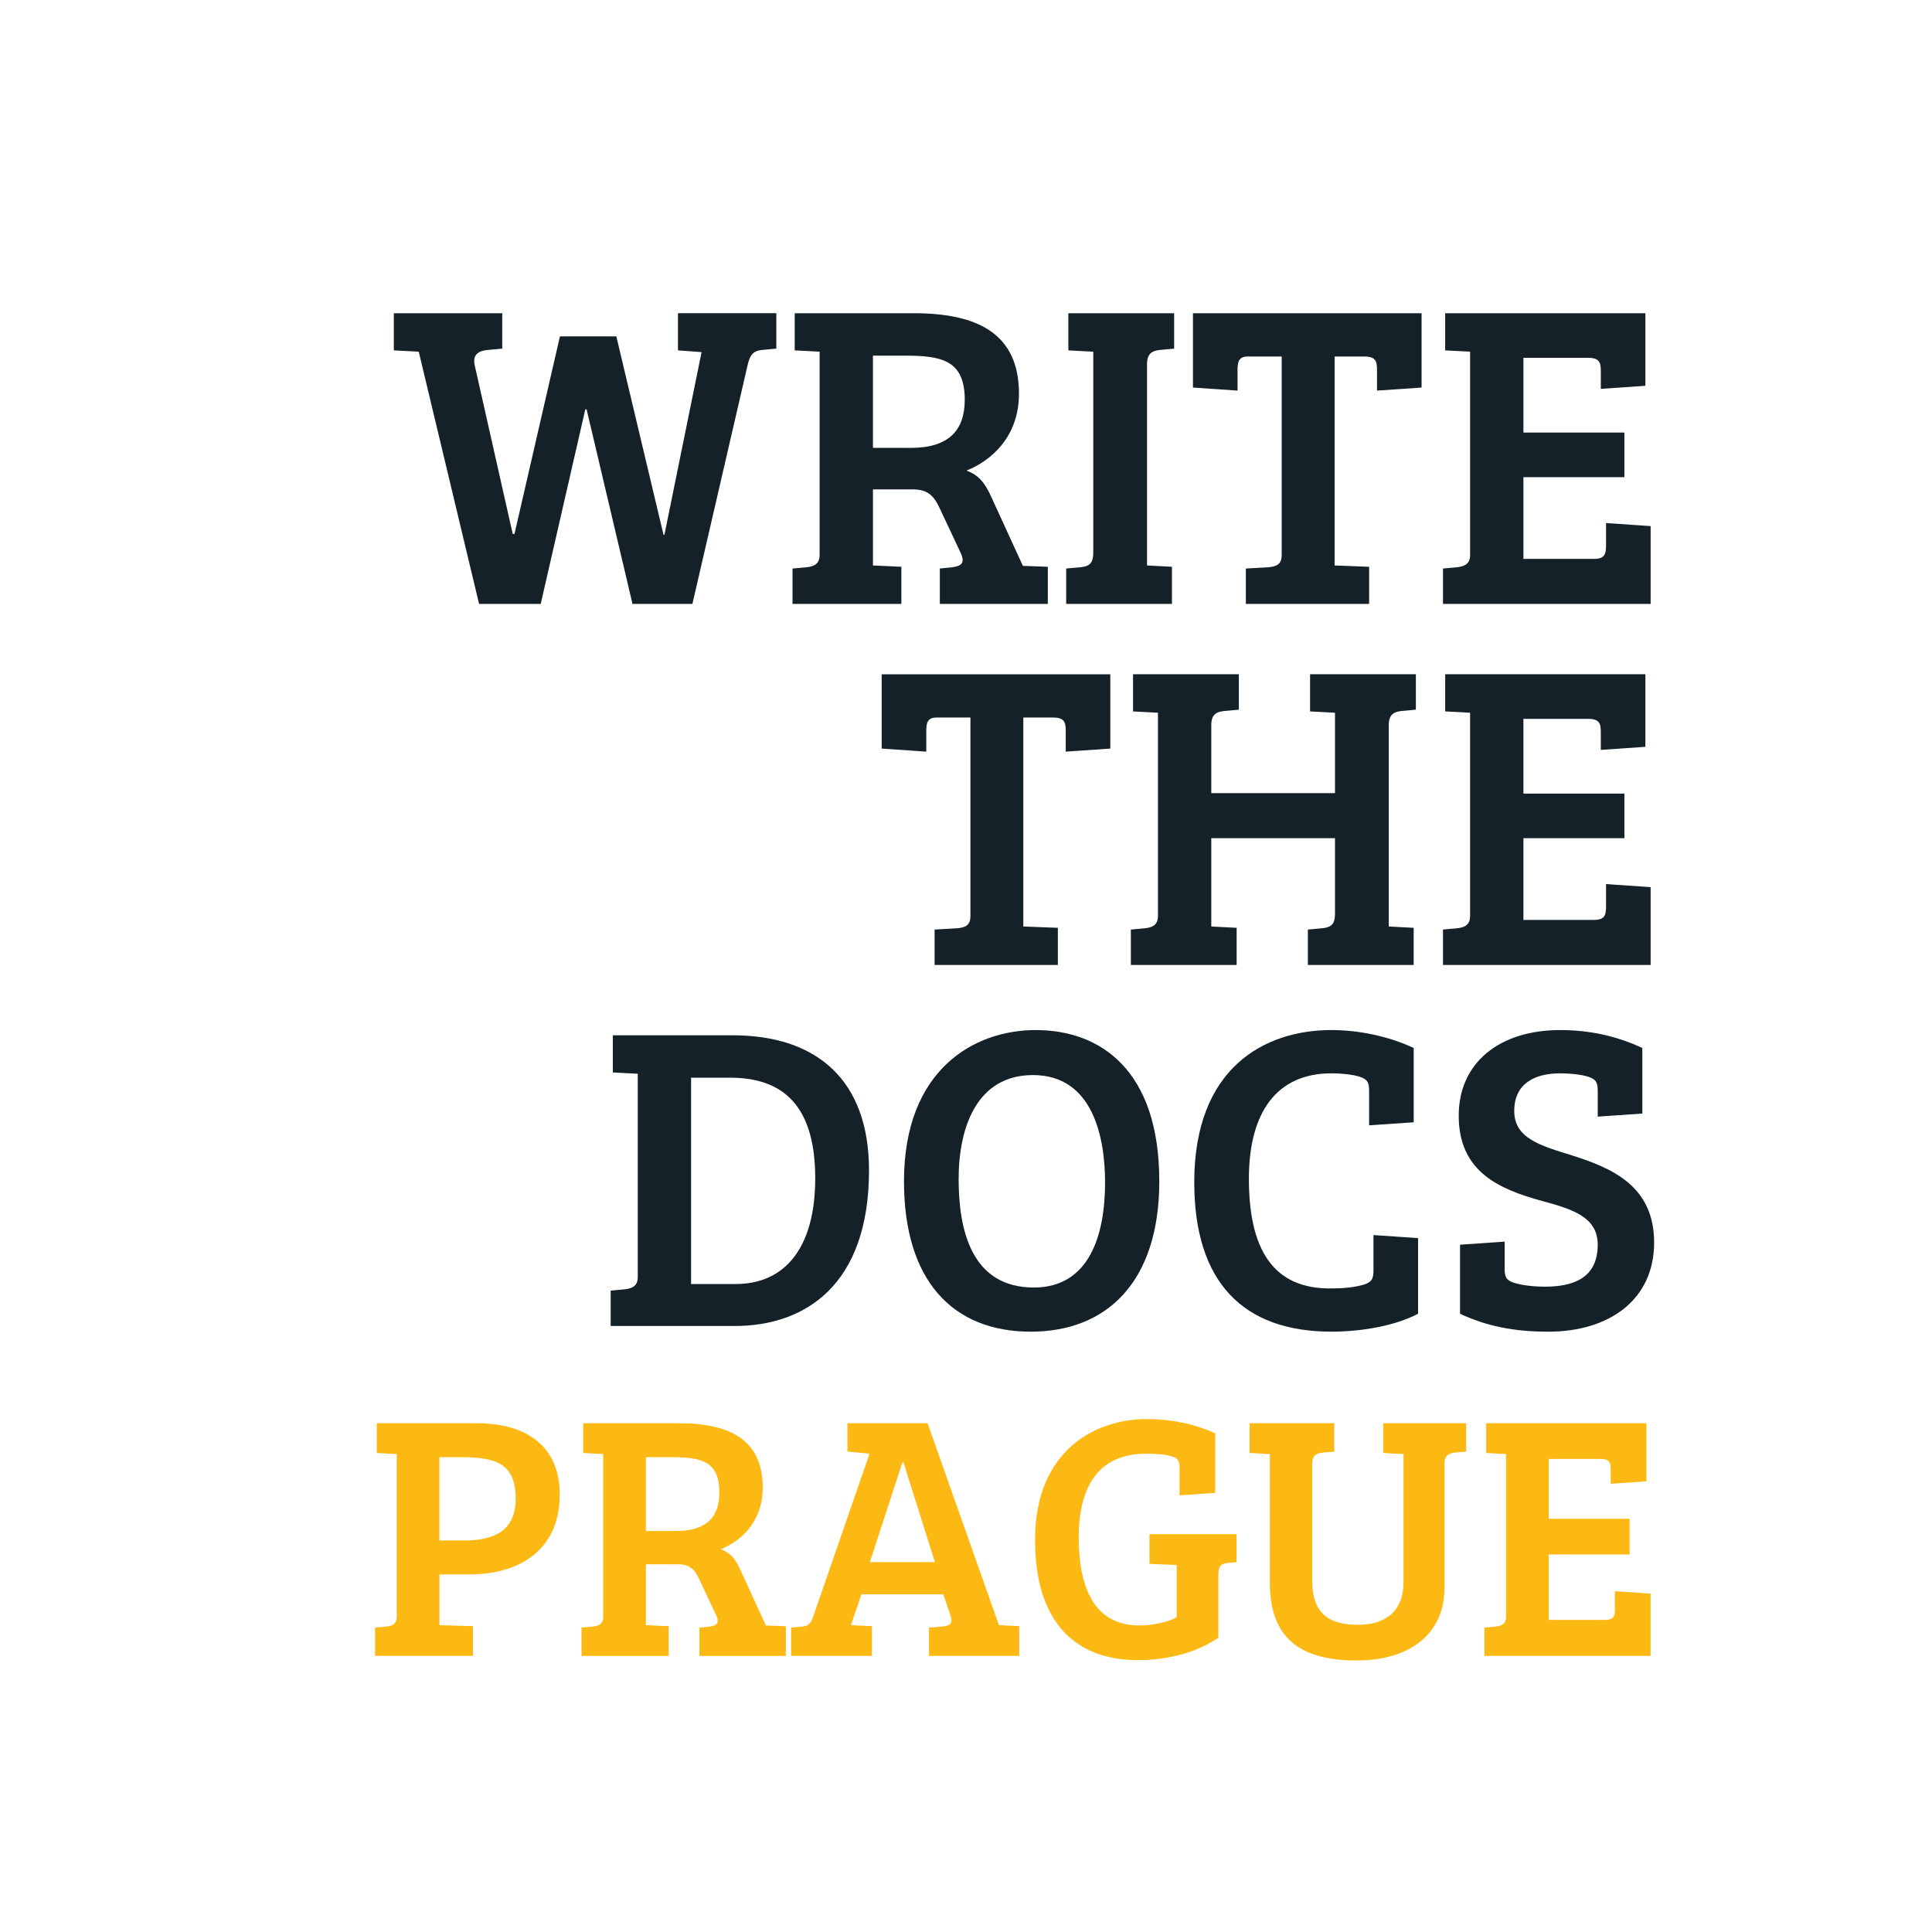
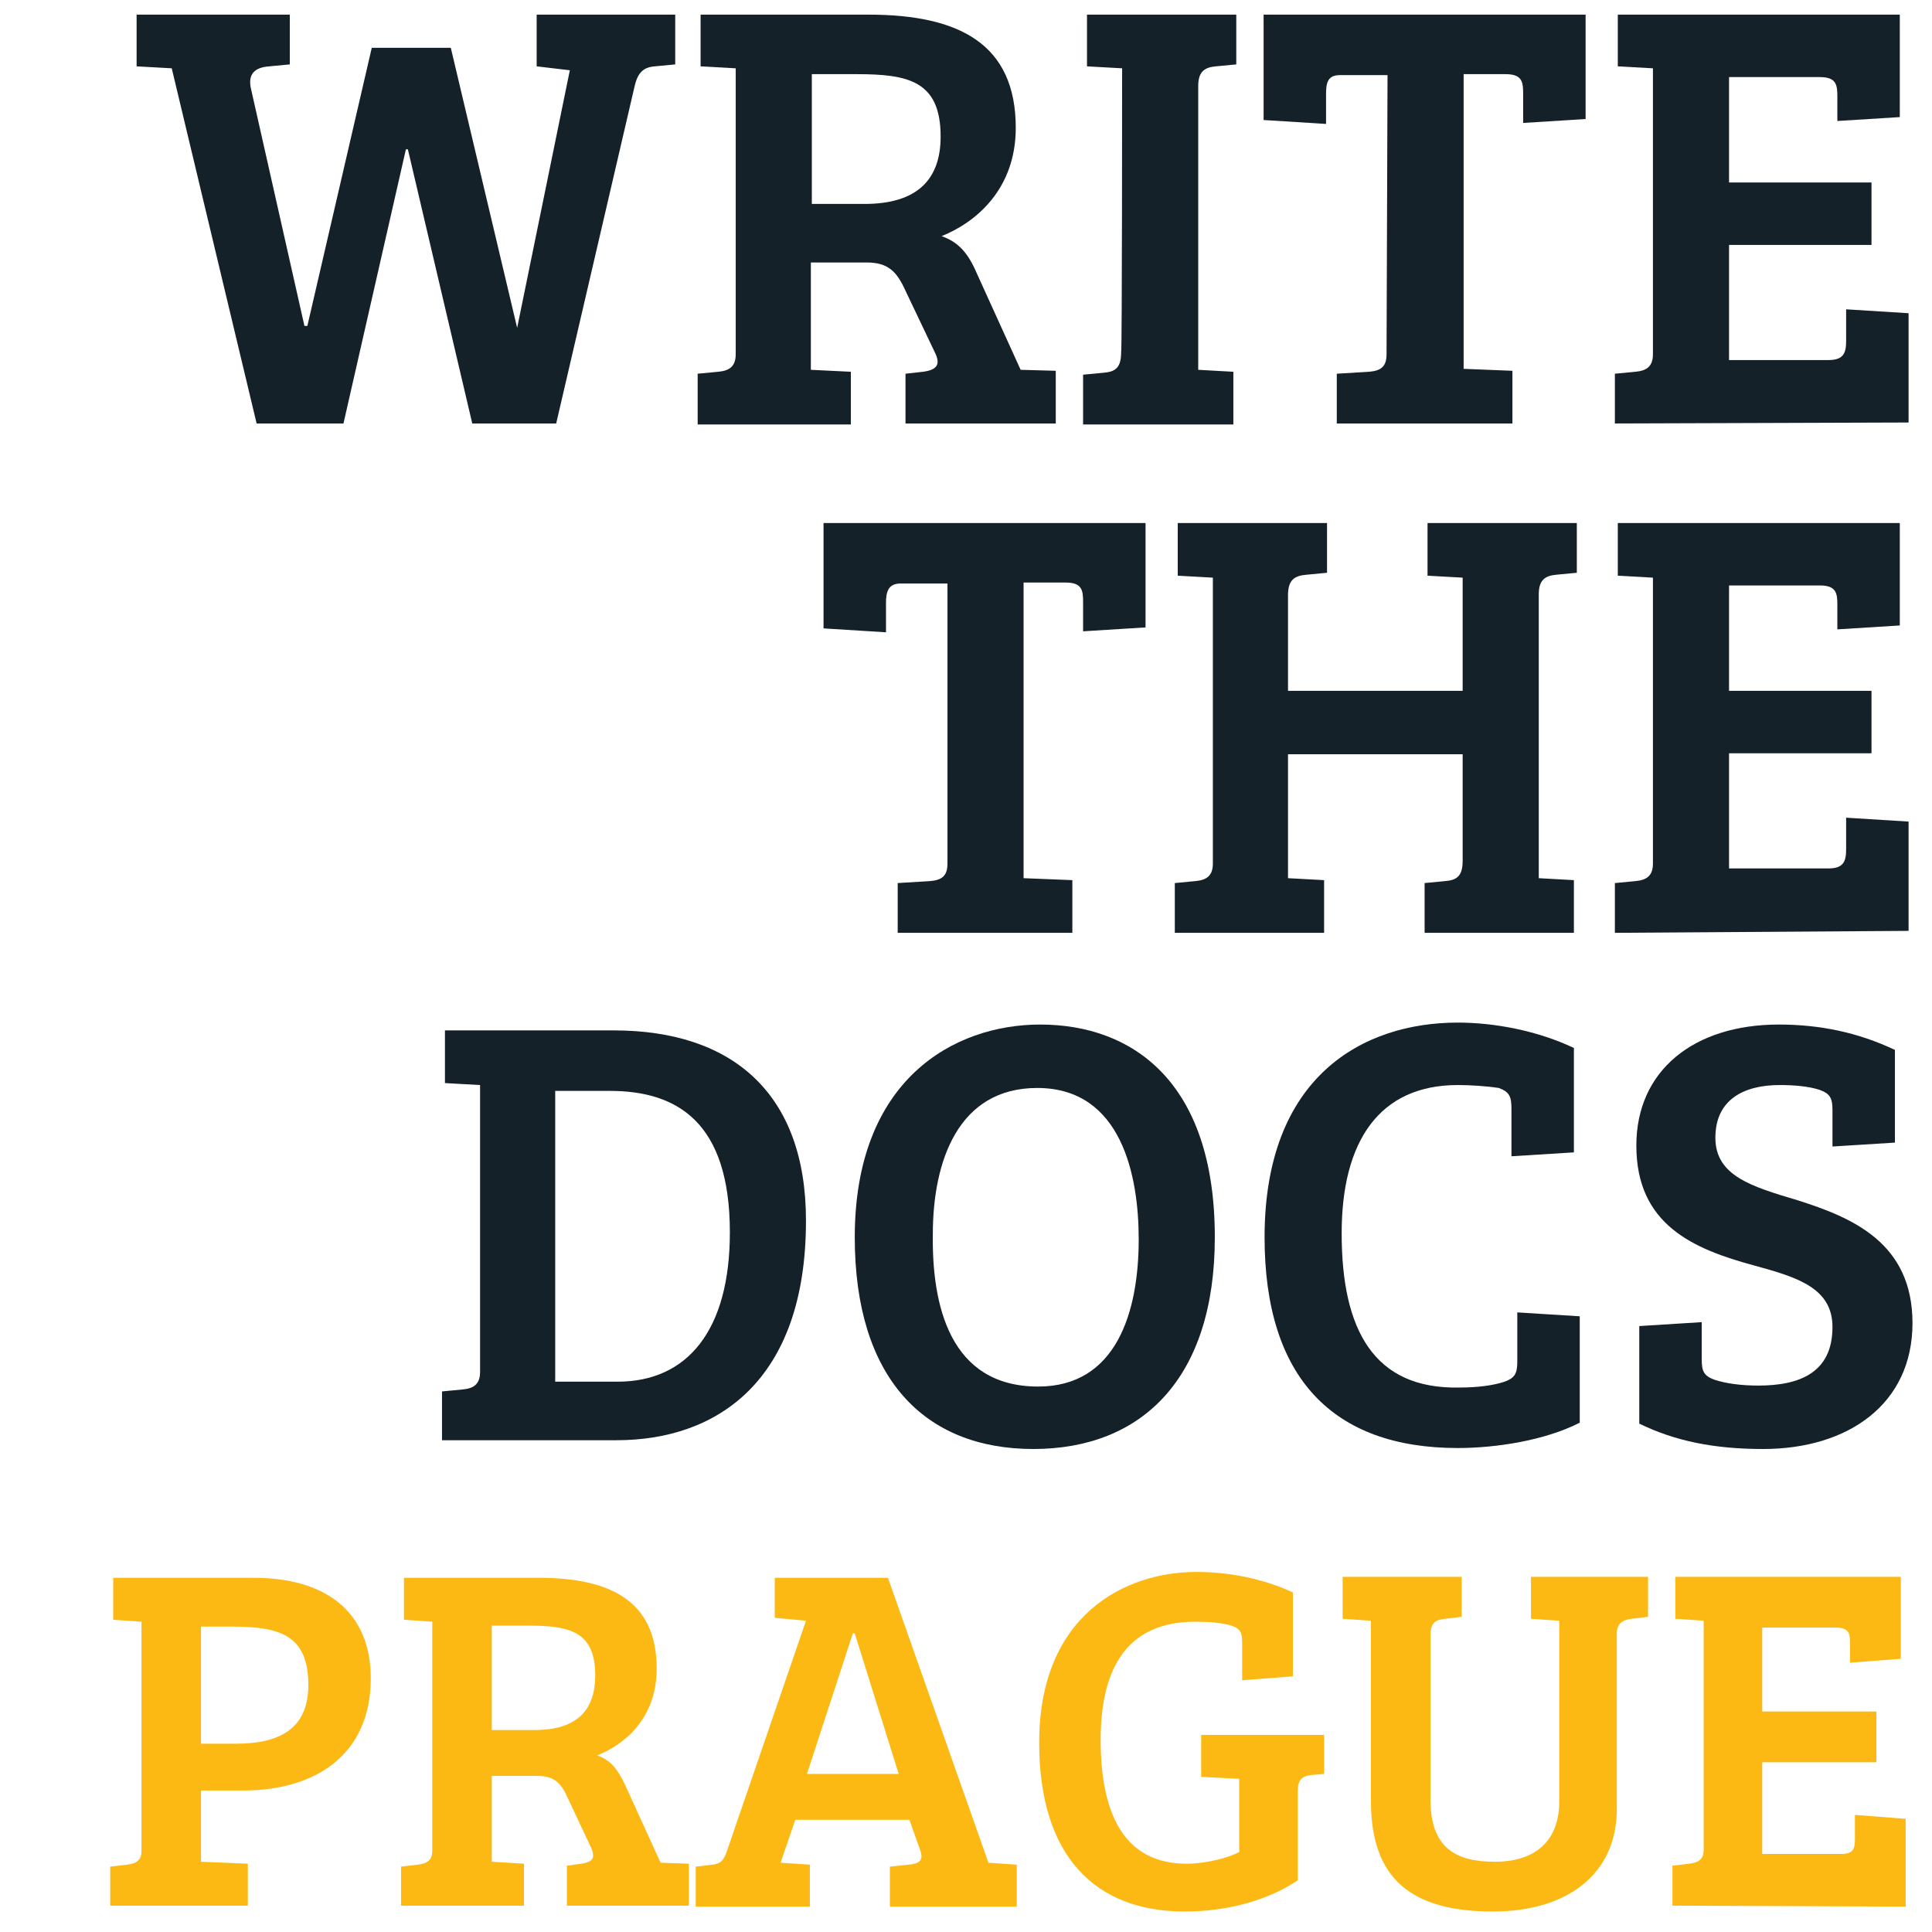
- <svg xmlns="http://www.w3.org/2000/svg" version="1.1" id="Layer_1" x="0px" y="0px" width="198px" height="198px" viewBox="0 0 198 198" enable-background="new 0 0 198 198" xml:space="preserve">
+ <svg xmlns="http://www.w3.org/2000/svg" version="1.1" id="Layer_1" x="0px" y="0px" viewBox="0 0 198 198" style="enable-background:new 0 0 198 198;" xml:space="preserve">
+   <style type="text/css">
+ 	.st0{enable-background:new    ;}
+ 	.st1{fill:#152128;}
+ 	.st2{fill:#FDB913;}
+ </style>
  <g>
-     <g enable-background="new    ">
-       <path fill="#152128" d="M78.084,35.865c-0.94,0.089-1.254,0.582-1.479,1.612l-5.645,24.416h-6.138l-4.704-19.936h-0.134    l-4.569,19.936h-6.317l-6.183-25.85l-2.553-0.135v-3.808h11.11v3.629l-1.479,0.135c-0.986,0.089-1.568,0.492-1.344,1.567    l3.898,17.293h0.179l4.659-20.25h5.779l4.838,20.34h0.09l3.808-18.727l-2.419-0.18v-3.808h10.08v3.629L78.084,35.865z" />
-       <path fill="#152128" d="M81.221,58.265l1.479-0.135c0.762-0.089,1.299-0.357,1.299-1.254V36.044l-2.553-0.135v-3.808h12.23    c6.586,0,10.752,2.15,10.752,8.243c0,4.48-2.911,6.899-5.376,7.885c1.21,0.448,1.882,1.21,2.554,2.732l3.226,7.034l2.554,0.09    v3.808H96.318v-3.629l1.299-0.135c1.031-0.134,1.255-0.537,0.852-1.434l-2.105-4.479c-0.627-1.389-1.255-2.061-2.823-2.061h-4.077    v7.795l2.912,0.135v3.808H81.221V58.265z M93.361,45.9c3.808,0,5.511-1.747,5.511-4.929c0-4.031-2.33-4.524-6.138-4.524h-3.271    V45.9H93.361z" />
-       <path fill="#152128" d="M112.043,36.044l-2.553-0.135v-3.808h10.841v3.629l-1.479,0.135c-0.761,0.089-1.299,0.358-1.299,1.434    v20.652l2.554,0.135v3.808h-10.842v-3.629l1.479-0.135c0.852-0.089,1.299-0.357,1.299-1.478V36.044z" />
-       <path fill="#152128" d="M131.353,36.537h-3.495c-0.94,0-1.029,0.627-1.029,1.389v2.105l-4.57-0.313v-7.616h23.431v7.616    l-4.569,0.313v-2.105c0-0.852-0.09-1.389-1.3-1.389h-3.046v21.414l3.539,0.135v3.808h-12.634v-3.629l2.374-0.135    c0.852-0.089,1.3-0.357,1.3-1.254V36.537z" />
-       <path fill="#152128" d="M147.884,61.894v-3.629l1.478-0.135c0.762-0.089,1.3-0.357,1.3-1.254V36.044l-2.554-0.135v-3.808h20.519    v7.437l-4.569,0.314V38.06c0-0.851-0.09-1.389-1.3-1.389h-6.63v7.661h10.349v4.569h-10.349v8.378h7.213    c1.164,0,1.254-0.538,1.254-1.434v-2.24l4.57,0.313v7.975H147.884z" />
+     <g class="st0">
+       <path class="st1" d="M67.1,6.8C65.8,6.9,65.3,7.6,65,9l-8,34.4h-8.6l-6.6-28.1h-0.2l-6.4,28.1h-8.9L17.6,7L14,6.8V1.5h15.7v5.1    l-2.1,0.2c-1.4,0.1-2.2,0.7-1.9,2.2l5.5,24.4h0.3l6.6-28.5h8.1l6.8,28.7H53l5.4-26.4L55,6.8V1.5h14.2v5.1L67.1,6.8z" />
+       <path class="st1" d="M71.5,38.3l2.1-0.2c1.1-0.1,1.8-0.5,1.8-1.8V7l-3.6-0.2V1.5h17.2c9.3,0,15.1,3,15.1,11.6    c0,6.3-4.1,9.7-7.6,11.1c1.7,0.6,2.7,1.7,3.6,3.8l4.5,9.9l3.6,0.1v5.4H92.8v-5.1l1.8-0.2c1.5-0.2,1.8-0.8,1.2-2l-3-6.3    c-0.9-2-1.8-2.9-4-2.9h-5.7v11l4.1,0.2v5.4H71.5V38.3z M88.6,20.9c5.4,0,7.8-2.5,7.8-6.9c0-5.7-3.3-6.4-8.6-6.4h-4.6v13.3H88.6z" />
+       <path class="st1" d="M115,7l-3.6-0.2V1.5h15.3v5.1l-2.1,0.2c-1.1,0.1-1.8,0.5-1.8,2v29.1l3.6,0.2v5.4H111v-5.1l2.1-0.2    c1.2-0.1,1.8-0.5,1.8-2.1C115,36.1,115,7,115,7z" />
+       <path class="st1" d="M142.2,7.7h-4.9c-1.3,0-1.4,0.9-1.4,2v3l-6.4-0.4V1.5h33v10.7l-6.4,0.4v-3c0-1.2-0.1-2-1.8-2h-4.3v30.2l5,0.2    v5.4H137v-5.1l3.3-0.2c1.2-0.1,1.8-0.5,1.8-1.8L142.2,7.7L142.2,7.7z" />
+       <path class="st1" d="M165.5,43.4v-5.1l2.1-0.2c1.1-0.1,1.8-0.5,1.8-1.8V7l-3.6-0.2V1.5h28.9v10.5l-6.4,0.4V9.9c0-1.2-0.1-2-1.8-2    h-9.3v10.8h14.6v6.4h-14.6v11.8h10.2c1.6,0,1.8-0.8,1.8-2v-3.2l6.4,0.4v11.2L165.5,43.4L165.5,43.4z" />
    </g>
-     <g enable-background="new    ">
-       <path fill="#152128" d="M99.454,73.537h-3.495c-0.941,0-1.03,0.627-1.03,1.389v2.105l-4.57-0.313v-7.616h23.431v7.616    l-4.569,0.313v-2.105c0-0.852-0.09-1.389-1.3-1.389h-3.046v21.414l3.539,0.135v3.808H95.78v-3.629l2.375-0.135    c0.851-0.089,1.299-0.357,1.299-1.254V73.537z" />
-       <path fill="#152128" d="M136.816,85.901h-12.678v9.05l2.599,0.135v3.808h-10.842v-3.629l1.479-0.135    c0.762-0.089,1.299-0.357,1.299-1.254V73.044l-2.554-0.135v-3.808h10.842v3.629l-1.479,0.135    c-0.852,0.089-1.344,0.358-1.344,1.478v6.944h12.678v-8.243l-2.553-0.135v-3.808h10.842v3.629l-1.479,0.135    c-0.762,0.089-1.3,0.358-1.3,1.434v20.652l2.554,0.135v3.808h-10.842v-3.629l1.479-0.135c0.852-0.089,1.299-0.357,1.299-1.478    V85.901z" />
-       <path fill="#152128" d="M147.883,98.894v-3.629l1.479-0.135c0.762-0.089,1.299-0.357,1.299-1.254V73.044l-2.553-0.135v-3.808    h20.518v7.437l-4.569,0.314V75.06c0-0.851-0.089-1.389-1.299-1.389h-6.631v7.661h10.349v4.569h-10.349v8.378h7.213    c1.165,0,1.255-0.538,1.255-1.434v-2.24l4.569,0.313v7.975H147.883z" />
+     <g class="st0">
+       <path class="st1" d="M97.2,59.8h-4.9c-1.3,0-1.5,0.9-1.5,2v3l-6.4-0.4V53.6h33v10.7l-6.4,0.4v-3c0-1.2-0.1-2-1.8-2h-4.3V90l5,0.2    v5.4H92v-5.1l3.3-0.2c1.2-0.1,1.8-0.5,1.8-1.8V59.8z" />
+       <path class="st1" d="M149.9,77.3H132V90l3.7,0.2v5.4h-15.3v-5.1l2.1-0.2c1.1-0.1,1.8-0.5,1.8-1.8V59.2l-3.6-0.2v-5.4H136v5.1    l-2.1,0.2c-1.2,0.1-1.9,0.5-1.9,2.1v9.8h17.9V59.2l-3.6-0.2v-5.4h15.3v5.1l-2.1,0.2c-1.1,0.1-1.8,0.5-1.8,2V90l3.6,0.2v5.4h-15.3    v-5.1l2.1-0.2c1.2-0.1,1.8-0.5,1.8-2.1V77.3z" />
+       <path class="st1" d="M165.5,95.6v-5.1l2.1-0.2c1.1-0.1,1.8-0.5,1.8-1.8V59.2l-3.6-0.2v-5.4h28.9v10.5l-6.4,0.4V62    c0-1.2-0.1-2-1.8-2h-9.3v10.8h14.6v6.4h-14.6v11.8h10.2c1.6,0,1.8-0.8,1.8-2v-3.2l6.4,0.4v11.2L165.5,95.6L165.5,95.6z" />
    </g>
-     <g enable-background="new    ">
-       <path fill="#152128" d="M62.584,132.265l1.478-0.135c0.762-0.089,1.299-0.357,1.299-1.254v-20.832l-2.554-0.135v-3.808h12.275    c8.557,0,13.978,4.524,13.978,13.843c0,11.738-6.541,15.949-13.754,15.949H62.584V132.265z M70.827,131.593h4.569    c5.018,0,8.153-3.674,8.153-10.842c0-8.063-3.897-10.304-8.736-10.304h-3.987V131.593z" />
-       <path fill="#152128" d="M105.637,136.476c-7.974,0-12.992-5.196-12.992-15.411c0-11.469,7.212-15.5,13.485-15.5    c6.675,0,12.679,4.121,12.679,15.5C118.809,131.324,113.477,136.476,105.637,136.476z M105.951,131.951    c5.689,0,7.302-5.376,7.302-10.752c0-4.569-1.21-11.021-7.392-11.021c-5.734,0-7.616,5.331-7.616,10.662    C98.245,125.948,99.5,131.951,105.951,131.951z" />
-       <path fill="#152128" d="M136.459,109.999c-5.645,0-8.467,4.032-8.467,10.797c0,7.033,2.33,11.379,8.557,11.245    c1.254,0,2.419-0.135,3.271-0.403c0.806-0.269,0.94-0.627,0.94-1.479v-3.584l4.57,0.313v7.751    c-2.465,1.299-6.004,1.836-8.871,1.836c-9.094,0-14.066-5.106-14.066-15.321c0-11.692,7.168-15.59,14.066-15.59    c2.644,0,5.734,0.582,8.423,1.837v7.615l-4.569,0.313v-3.494c0-0.851-0.135-1.21-0.941-1.479    C138.52,110.089,137.355,109.999,136.459,109.999z" />
-       <path fill="#152128" d="M163.742,127.561c0-2.822-2.553-3.629-5.689-4.479c-4.436-1.21-8.557-3.002-8.557-8.736    c0-5.466,4.211-8.78,10.394-8.78c2.957,0,5.734,0.582,8.423,1.837v6.72l-4.57,0.313v-2.599c0-0.851-0.134-1.21-0.94-1.479    c-0.851-0.269-2.017-0.358-2.912-0.358c-2.644,0-4.704,1.075-4.704,3.854c0,2.777,2.599,3.539,5.959,4.569    c4.076,1.299,8.377,3.136,8.377,8.915c0,5.913-4.659,9.139-10.842,9.139c-3.584,0-6.361-0.582-9.049-1.836v-7.079l4.569-0.313    v2.732c0,0.852,0.134,1.21,0.94,1.479c0.852,0.27,2.017,0.403,3.227,0.403C161.323,131.861,163.742,130.921,163.742,127.561z" />
+     <g class="st0">
+       <path class="st1" d="M45.3,142.6l2.1-0.2c1.1-0.1,1.8-0.5,1.8-1.8v-29.4l-3.6-0.2v-5.4h17.3c12.1,0,19.7,6.4,19.7,19.5    c0,16.5-9.2,22.5-19.4,22.5H45.3V142.6z M56.9,141.6h6.4c7.1,0,11.5-5.2,11.5-15.3c0-11.4-5.5-14.5-12.3-14.5h-5.6L56.9,141.6    L56.9,141.6z" />
+       <path class="st1" d="M105.9,148.5c-11.2,0-18.3-7.3-18.3-21.7c0-16.2,10.2-21.8,19-21.8c9.4,0,17.9,5.8,17.9,21.8    C124.5,141.3,117,148.5,105.9,148.5z M106.4,142.1c8,0,10.3-7.6,10.3-15.1c0-6.4-1.7-15.5-10.4-15.5c-8.1,0-10.7,7.5-10.7,15    C95.5,133.7,97.3,142.1,106.4,142.1z" />
+       <path class="st1" d="M149.4,111.2c-8,0-11.9,5.7-11.9,15.2c0,9.9,3.3,16,12.1,15.8c1.8,0,3.4-0.2,4.6-0.6c1.1-0.4,1.3-0.9,1.3-2.1    v-5l6.4,0.4v10.9c-3.5,1.8-8.5,2.6-12.5,2.6c-12.8,0-19.8-7.2-19.8-21.6c0-16.5,10.1-22,19.8-22c3.7,0,8.1,0.8,11.9,2.6v10.7    l-6.4,0.4v-4.9c0-1.2-0.2-1.7-1.3-2.1C152.3,111.3,150.6,111.2,149.4,111.2z" />
+       <path class="st1" d="M187.8,136c0-4-3.6-5.1-8-6.3c-6.3-1.7-12.1-4.2-12.1-12.3c0-7.7,5.9-12.4,14.6-12.4c4.2,0,8.1,0.8,11.9,2.6    v9.5l-6.4,0.4v-3.7c0-1.2-0.2-1.7-1.3-2.1c-1.2-0.4-2.8-0.5-4.1-0.5c-3.7,0-6.6,1.5-6.6,5.4c0,3.9,3.7,5,8.4,6.4    c5.7,1.8,11.8,4.4,11.8,12.6c0,8.3-6.6,12.9-15.3,12.9c-5,0-9-0.8-12.7-2.6v-10l6.4-0.4v3.8c0,1.2,0.2,1.7,1.3,2.1    c1.2,0.4,2.8,0.6,4.5,0.6C184.4,142,187.8,140.7,187.8,136z" />
    </g>
    <g>
-       <g enable-background="new    ">
-         <path fill="#FDB913" d="M38.435,166.802l1.183-0.107c0.61-0.072,1.04-0.287,1.04-1.004v-16.675l-2.044-0.107v-3.048H48.87     c5.271,0,8.499,2.51,8.499,7.315c0,5.45-3.873,8.176-9.287,8.176h-3.048v5.199l3.442,0.107v3.048h-10.04V166.802z      M47.615,157.873c3.12,0,5.235-1.076,5.235-4.268c0-3.693-2.116-4.267-5.63-4.267h-2.188v8.534H47.615z" />
-         <path fill="#FDB913" d="M59.595,166.802l1.183-0.107c0.61-0.072,1.04-0.287,1.04-1.004v-16.675l-2.044-0.107v-3.048h9.79     c5.271,0,8.606,1.722,8.606,6.598c0,3.586-2.331,5.522-4.303,6.312c0.968,0.358,1.506,0.968,2.044,2.188l2.582,5.629l2.044,0.072     v3.048h-8.857v-2.904l1.04-0.107c0.825-0.108,1.004-0.431,0.681-1.147l-1.685-3.586c-0.502-1.112-1.004-1.649-2.259-1.649h-3.263     v6.239l2.331,0.107v3.048h-8.929V166.802z M69.313,156.904c3.048,0,4.41-1.398,4.41-3.944c0-3.227-1.864-3.621-4.913-3.621     h-2.618v7.565H69.313z" />
-         <path fill="#FDB913" d="M89.111,148.98l-2.259-0.216v-2.904h8.211l7.315,20.69h0.035l2.044,0.107v3.048h-9.251v-2.904     l1.362-0.107c0.753-0.072,1.112-0.287,0.861-1.076l-0.753-2.223h-8.391l-1.076,3.155l2.151,0.107v3.048h-8.283v-2.904     l1.184-0.107c0.609-0.072,0.825-0.323,1.076-1.004L89.111,148.98z M89.147,160.096h6.669l-3.227-10.219h-0.108L89.147,160.096z" />
-         <path fill="#FDB913" d="M124.865,167.842c-1.972,1.362-4.912,2.295-8.247,2.295c-6.49,0-10.542-3.98-10.542-12.3     c0-9.287,6.275-12.407,11.438-12.407c2.402,0,4.877,0.467,7.028,1.471v6.096l-3.658,0.251v-2.797     c0-0.682-0.107-0.968-0.752-1.184c-0.682-0.215-1.614-0.286-2.654-0.286c-4.805,0-6.92,3.227-6.92,8.569     c0,5.63,1.864,9.036,6.238,9.036c1.398,0,3.084-0.394,3.802-0.86v-5.343h-0.036l-2.761-0.107v-3.048h8.929v2.868l-0.825,0.072     c-0.753,0.071-1.04,0.322-1.04,1.184V167.842z" />
-         <path fill="#FDB913" d="M134.48,161.961c0,3.514,1.828,4.554,4.697,4.554c2.868,0,4.661-1.435,4.661-4.375v-13.124l-2.079-0.107     v-3.048h8.498v2.904l-1.184,0.107c-0.646,0.072-1.04,0.359-1.04,1.076v12.802c0,4.697-3.55,7.422-9.001,7.422     c-5.88,0-8.893-2.366-8.893-7.996v-13.16l-2.079-0.107v-3.048h8.677v2.904l-1.183,0.107c-0.681,0.072-1.075,0.287-1.075,1.184     V161.961z" />
-         <path fill="#FDB913" d="M152.127,169.706v-2.904l1.184-0.107c0.609-0.072,1.039-0.287,1.039-1.004v-16.675l-2.043-0.107v-3.048     h16.422v5.952l-3.656,0.251v-1.434c0-0.682-0.072-1.112-1.041-1.112h-5.307v6.132h8.283v3.658h-8.283v6.705h5.773     c0.932,0,1.004-0.431,1.004-1.147v-1.793l3.658,0.251v6.383H152.127z" />
+       <g class="st0">
+         <path class="st2" d="M11.3,191.3l1.7-0.2c0.9-0.1,1.5-0.4,1.5-1.4v-23.5l-2.9-0.2v-4.3H26c7.4,0,12,3.5,12,10.3     c0,7.7-5.5,11.5-13.1,11.5h-4.3v7.3l4.8,0.2v4.3H11.3L11.3,191.3L11.3,191.3z M24.2,178.7c4.4,0,7.4-1.5,7.4-6c0-5.2-3-6-7.9-6     h-3.1v12L24.2,178.7L24.2,178.7z" />
+         <path class="st2" d="M41.1,191.3l1.7-0.2c0.9-0.1,1.5-0.4,1.5-1.4v-23.5l-2.9-0.2v-4.3h13.8c7.4,0,12.1,2.4,12.1,9.3     c0,5.1-3.3,7.8-6.1,8.9c1.4,0.5,2.1,1.4,2.9,3.1l3.6,7.9l2.9,0.1v4.3H58.1v-4.1l1.5-0.2c1.2-0.2,1.4-0.6,1-1.6l-2.4-5.1     c-0.7-1.6-1.4-2.3-3.2-2.3h-4.6v8.8l3.3,0.2v4.3H41.1L41.1,191.3L41.1,191.3z M54.8,177.3c4.3,0,6.2-2,6.2-5.6     c0-4.5-2.6-5.1-6.9-5.1h-3.7v10.7H54.8z" />
+         <path class="st2" d="M82.6,166.1l-3.2-0.3v-4.1H91l10.3,29.2h0l2.9,0.2v4.3h-13v-4.1l1.9-0.2c1.1-0.1,1.6-0.4,1.2-1.5l-1.1-3.1     H81.5l-1.5,4.4l3,0.2v4.3H71.3v-4.1l1.7-0.2c0.9-0.1,1.2-0.5,1.5-1.4L82.6,166.1z M82.7,181.8h9.4l-4.5-14.4h-0.2L82.7,181.8z" />
+         <path class="st2" d="M133,192.7c-2.8,1.9-6.9,3.2-11.6,3.2c-9.1,0-14.9-5.6-14.9-17.3c0-13.1,8.8-17.5,16.1-17.5     c3.4,0,6.9,0.7,9.9,2.1v8.6l-5.2,0.4v-3.9c0-1-0.2-1.4-1.1-1.7c-1-0.3-2.3-0.4-3.7-0.4c-6.8,0-9.7,4.5-9.7,12.1     c0,7.9,2.6,12.7,8.8,12.7c2,0,4.3-0.6,5.4-1.2v-7.5H127l-3.9-0.2v-4.3h12.6v4l-1.2,0.1c-1.1,0.1-1.5,0.5-1.5,1.7V192.7z" />
+         <path class="st2" d="M146.6,184.4c0,5,2.6,6.4,6.6,6.4c4,0,6.6-2,6.6-6.2v-18.5l-2.9-0.2v-4.3h12v4.1l-1.7,0.2     c-0.9,0.1-1.5,0.5-1.5,1.5v18c0,6.6-5,10.5-12.7,10.5c-8.3,0-12.5-3.3-12.5-11.3v-18.5l-2.9-0.2v-4.3h12.2v4.1l-1.7,0.2     c-1,0.1-1.5,0.4-1.5,1.7L146.6,184.4L146.6,184.4z" />
+         <path class="st2" d="M171.4,195.3v-4.1l1.7-0.2c0.9-0.1,1.5-0.4,1.5-1.4v-23.5l-2.9-0.2v-4.3h23.1v8.4l-5.2,0.4v-2     c0-1-0.1-1.6-1.5-1.6h-7.5v8.6h11.7v5.2h-11.7v9.4h8.1c1.3,0,1.4-0.6,1.4-1.6V186l5.2,0.4v9L171.4,195.3L171.4,195.3z" />
      </g>
    </g>
  </g>
</svg>
